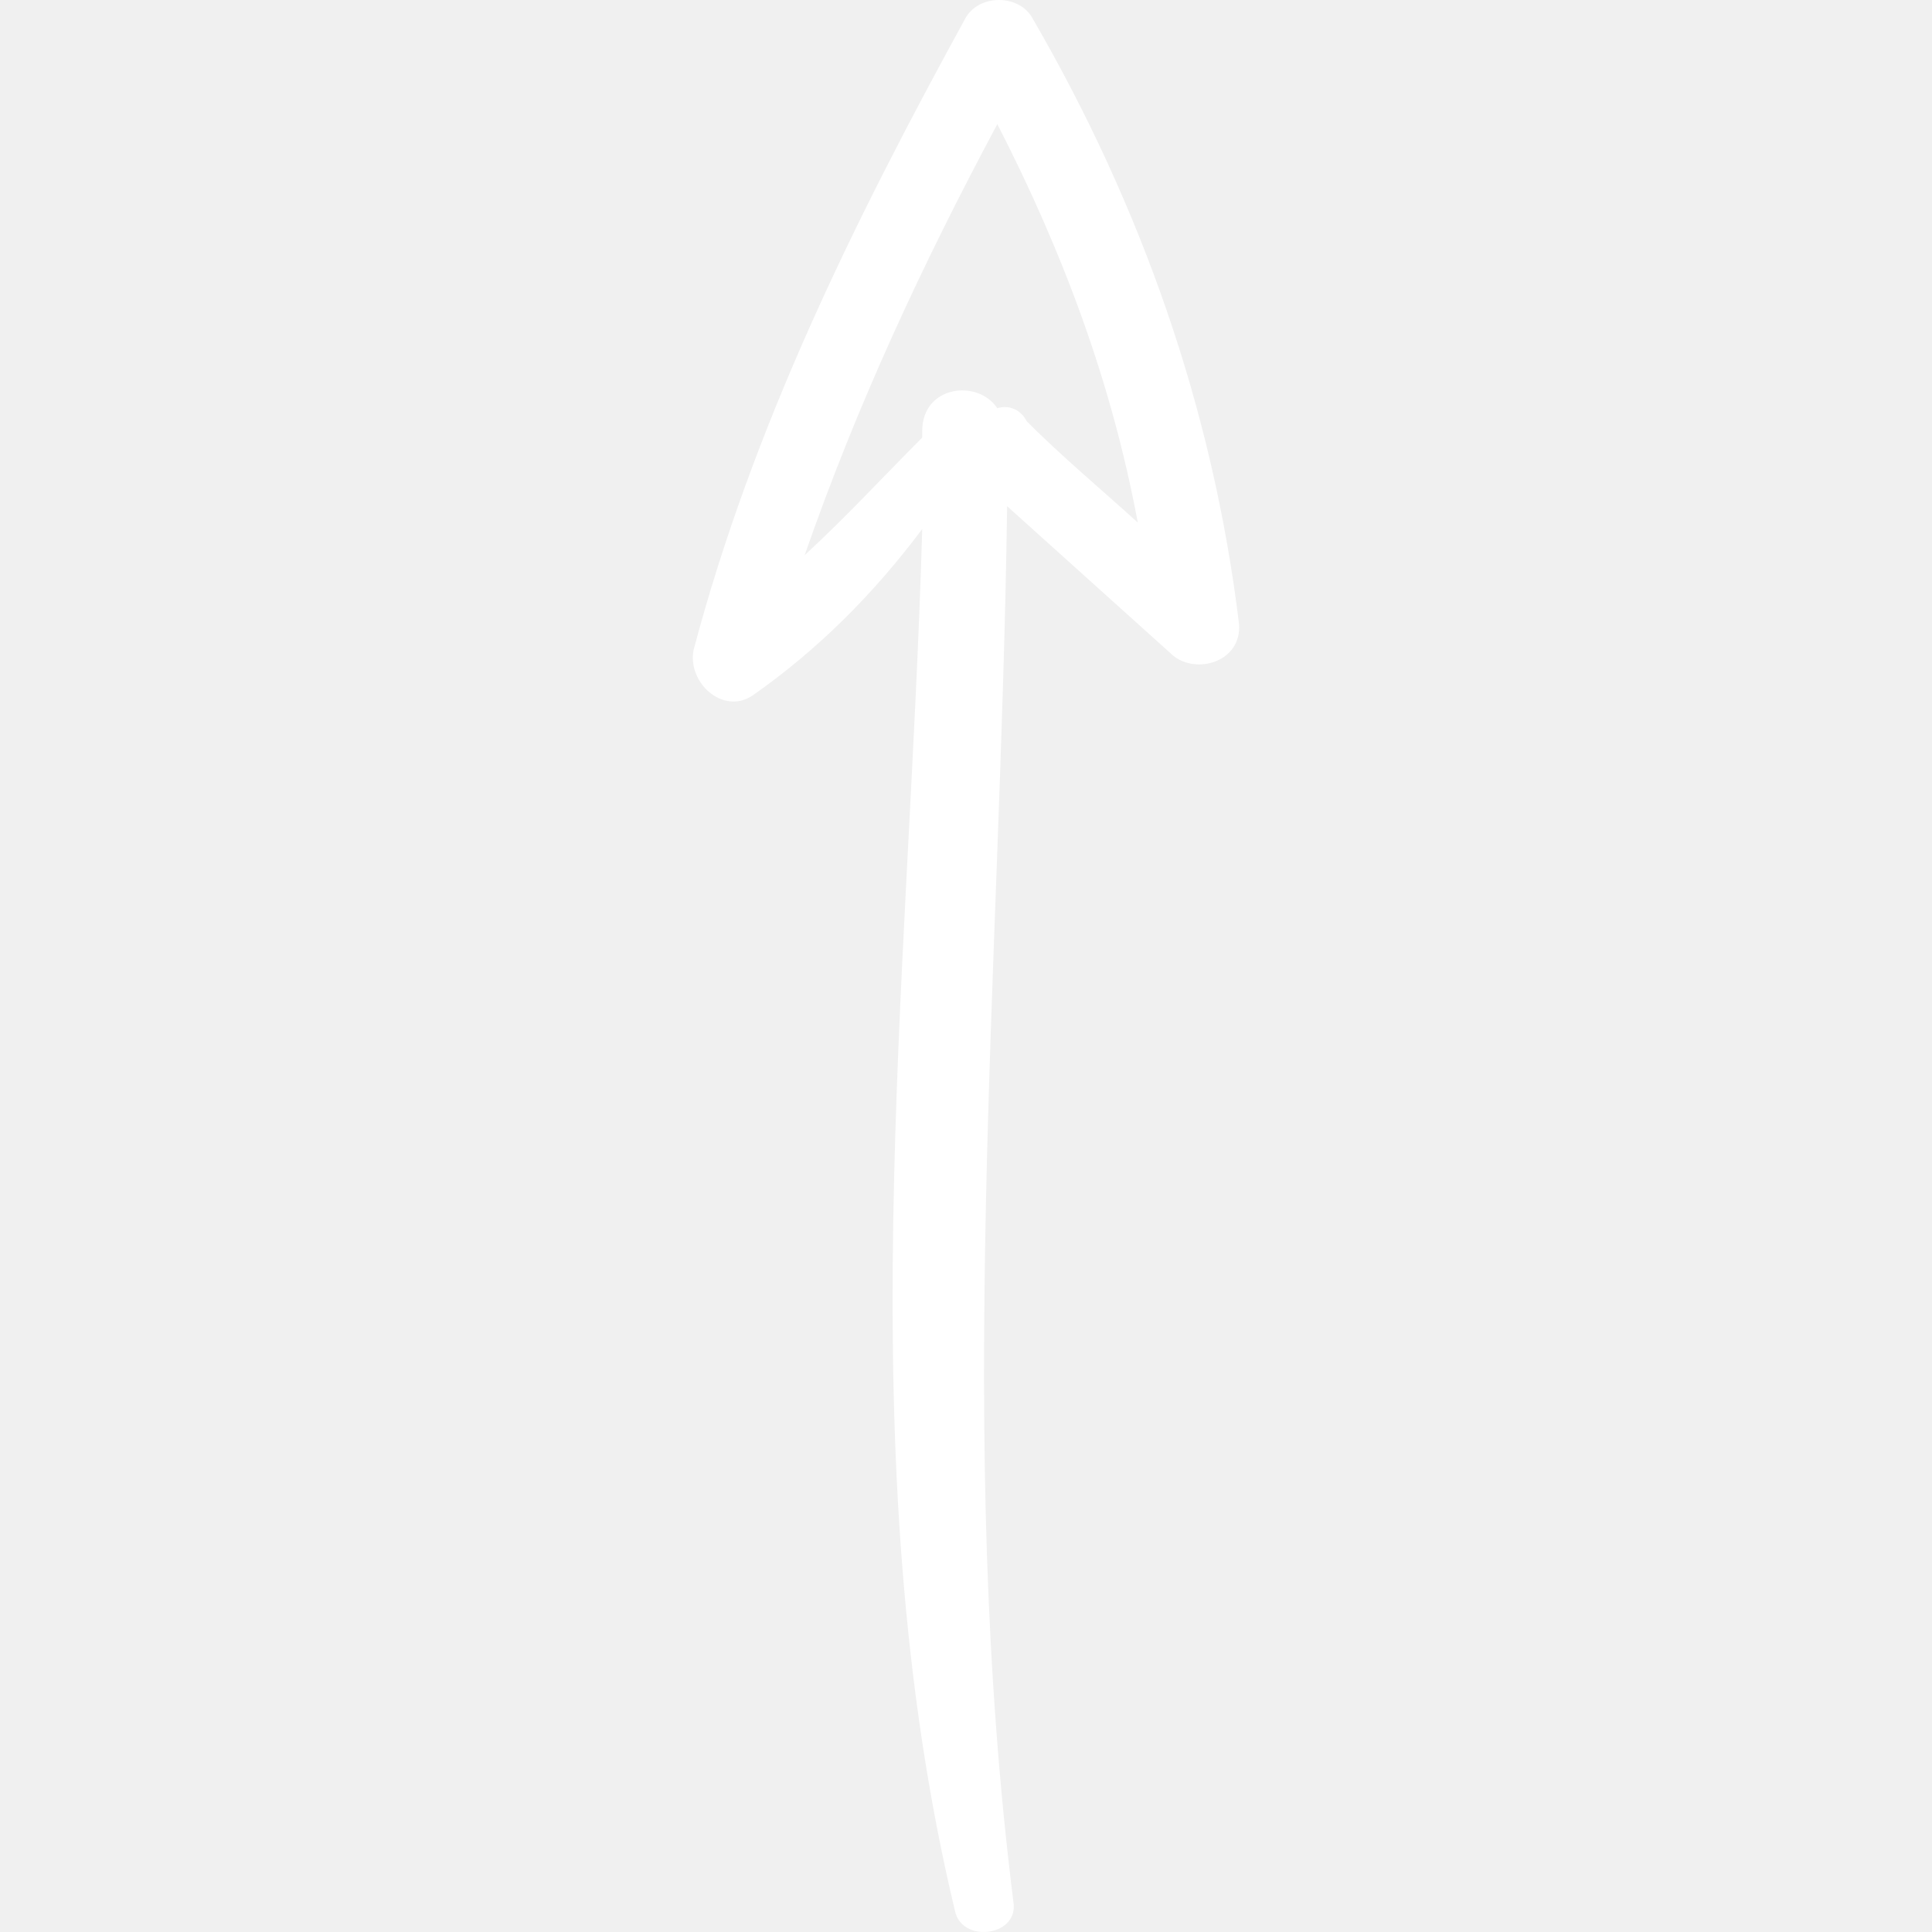
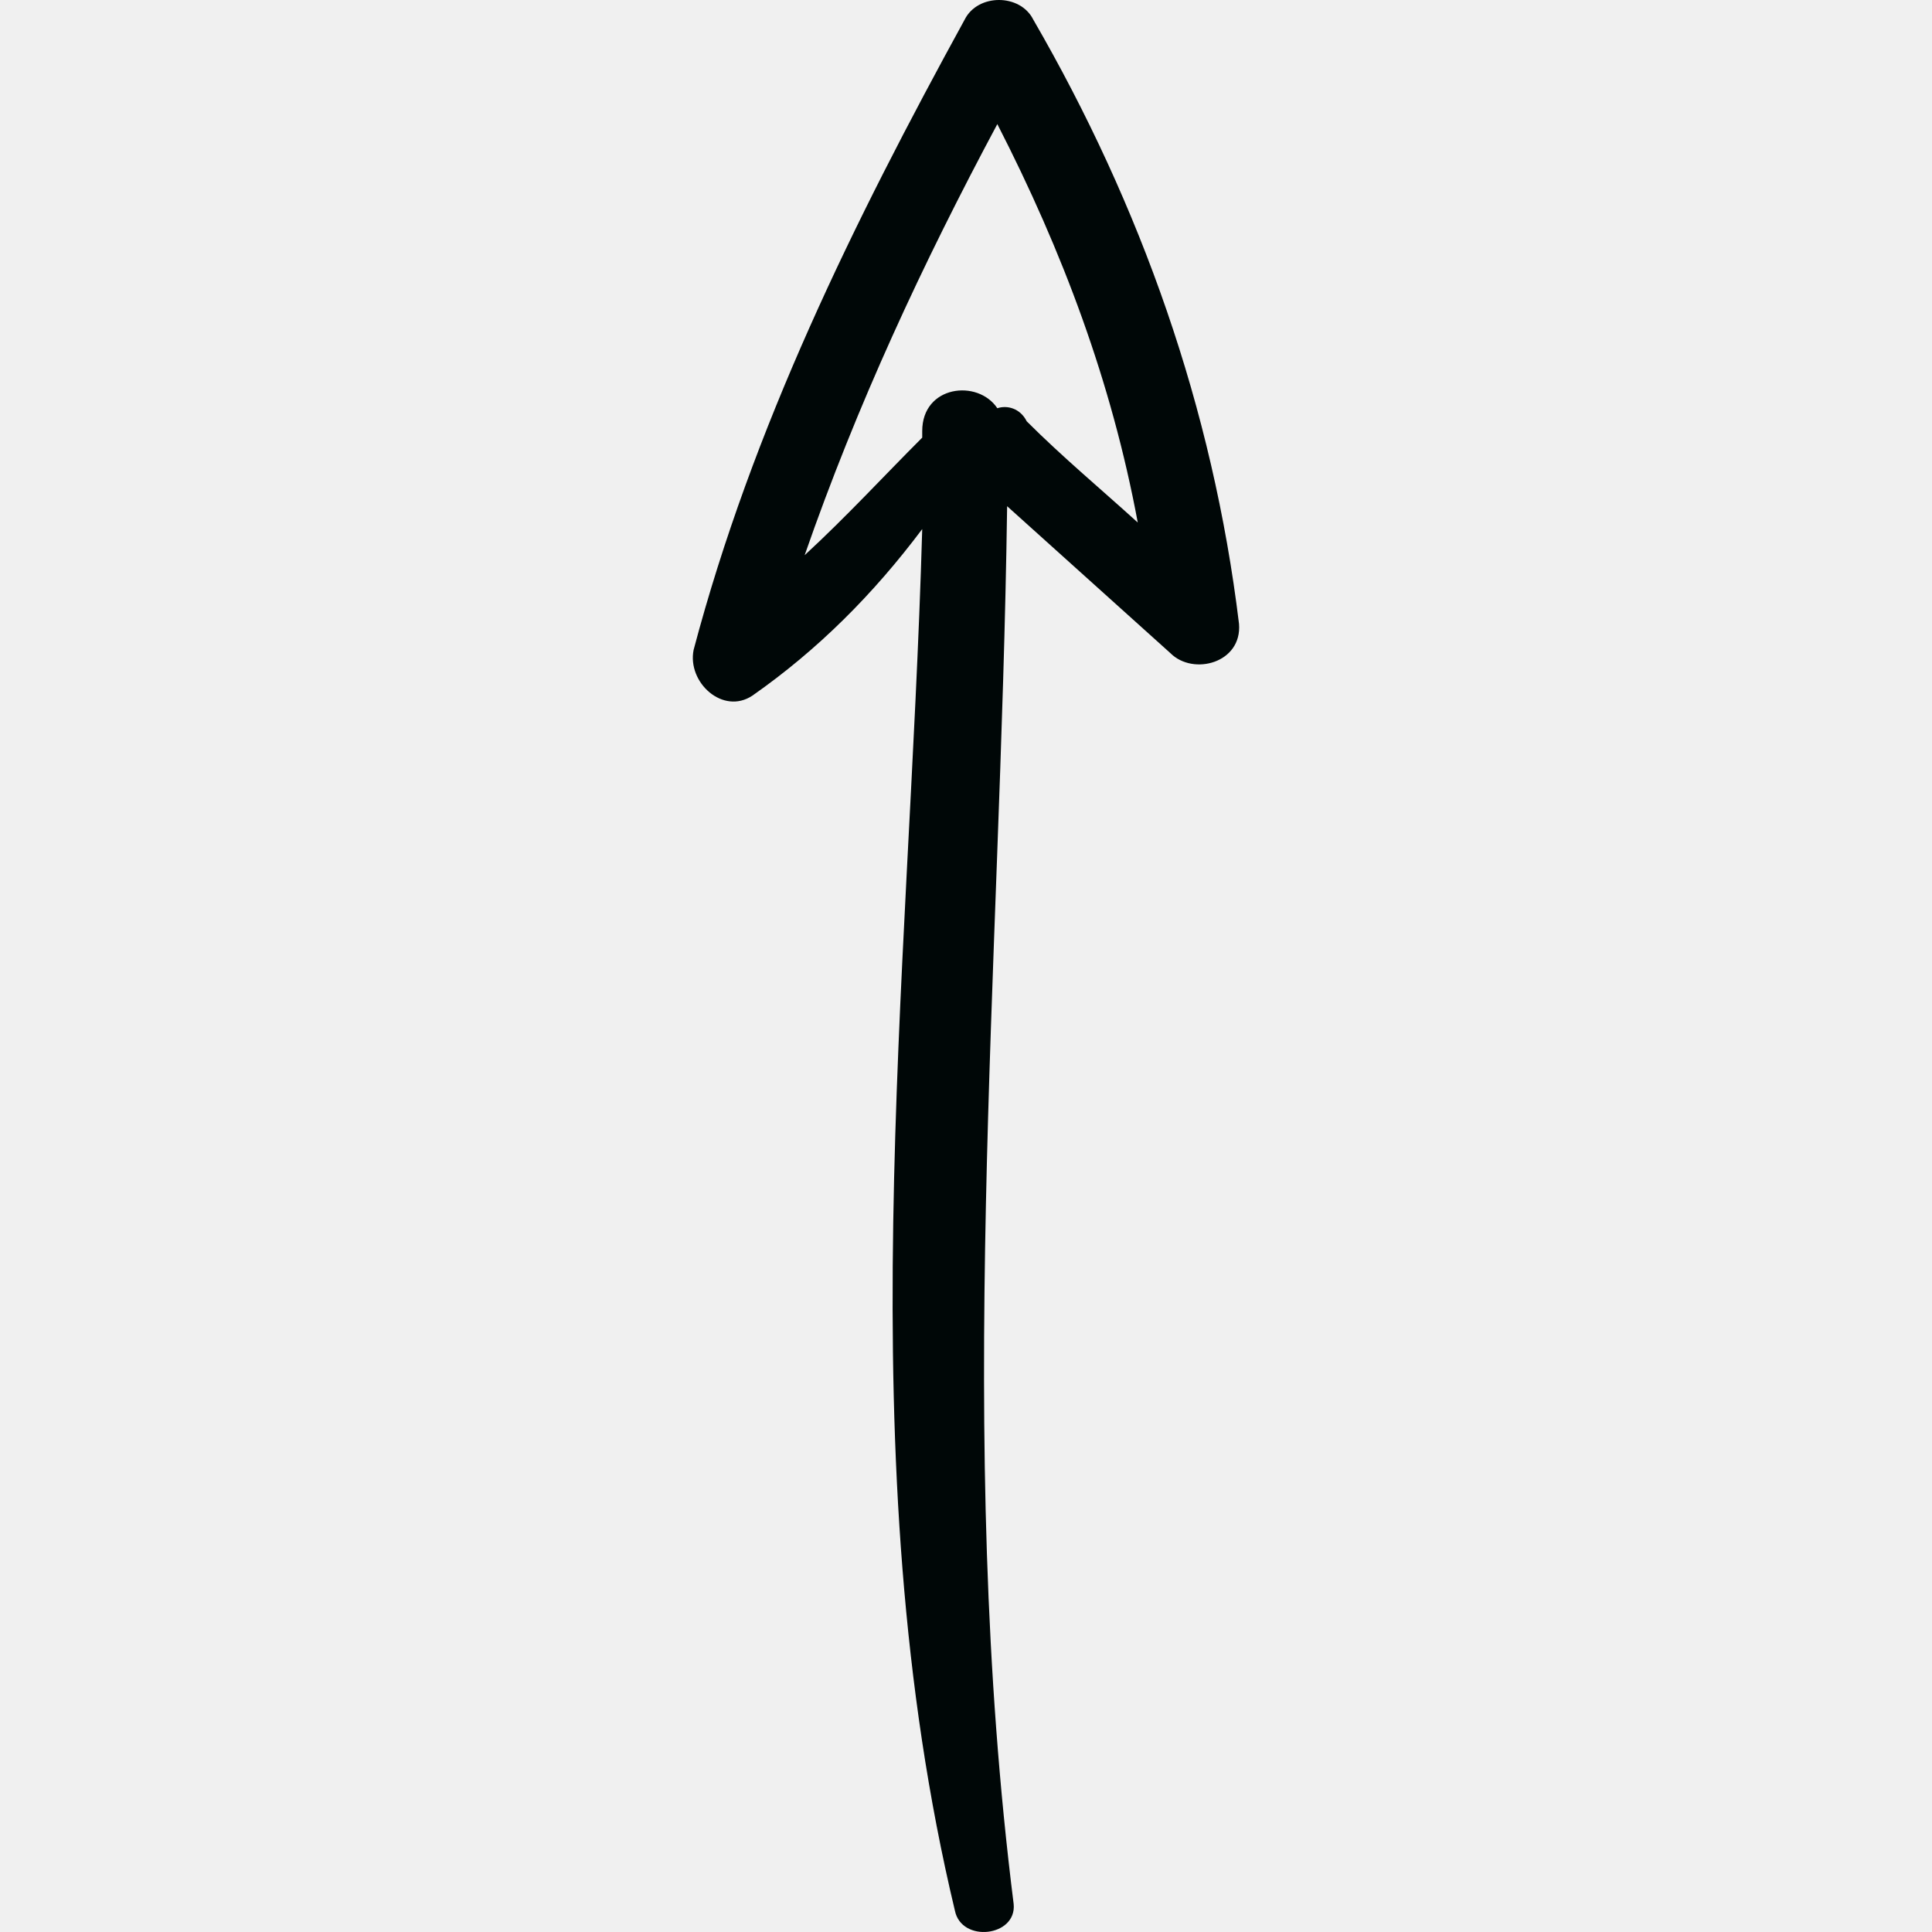
- <svg xmlns="http://www.w3.org/2000/svg" viewBox="0 0 362.044 362.044" width="24" fill="#fff">
+ <svg xmlns="http://www.w3.org/2000/svg" viewBox="0 0 362.044 362.044" width="24" fill="#000707">
  <path d="M193.626 3.672c-2.448-4.896-10.404-4.896-12.852 0-20.808 37.944-39.78 76.5-50.796 118.116-1.224 6.12 5.508 12.24 11.016 8.568 12.24-8.568 22.644-18.972 31.824-31.212-2.448 85.68-14.076 174.42 6.12 258.876 1.224 6.12 11.627 4.896 11.015-1.225-11.015-87.516-2.447-174.42-1.224-261.936l30.6 27.54c4.284 4.284 13.465 1.836 12.853-5.508-4.897-40.391-18.361-78.335-38.556-113.219zM186.894 76.5c-3.672-5.508-14.076-4.284-14.076 4.284v1.224c-7.344 7.344-14.076 14.688-22.032 22.032 9.792-28.152 22.032-54.468 36.107-80.784 12.24 23.868 21.42 48.348 26.316 74.664-6.732-6.12-14.076-12.24-20.809-18.972-1.222-2.448-3.671-3.06-5.506-2.448z" />
</svg>
